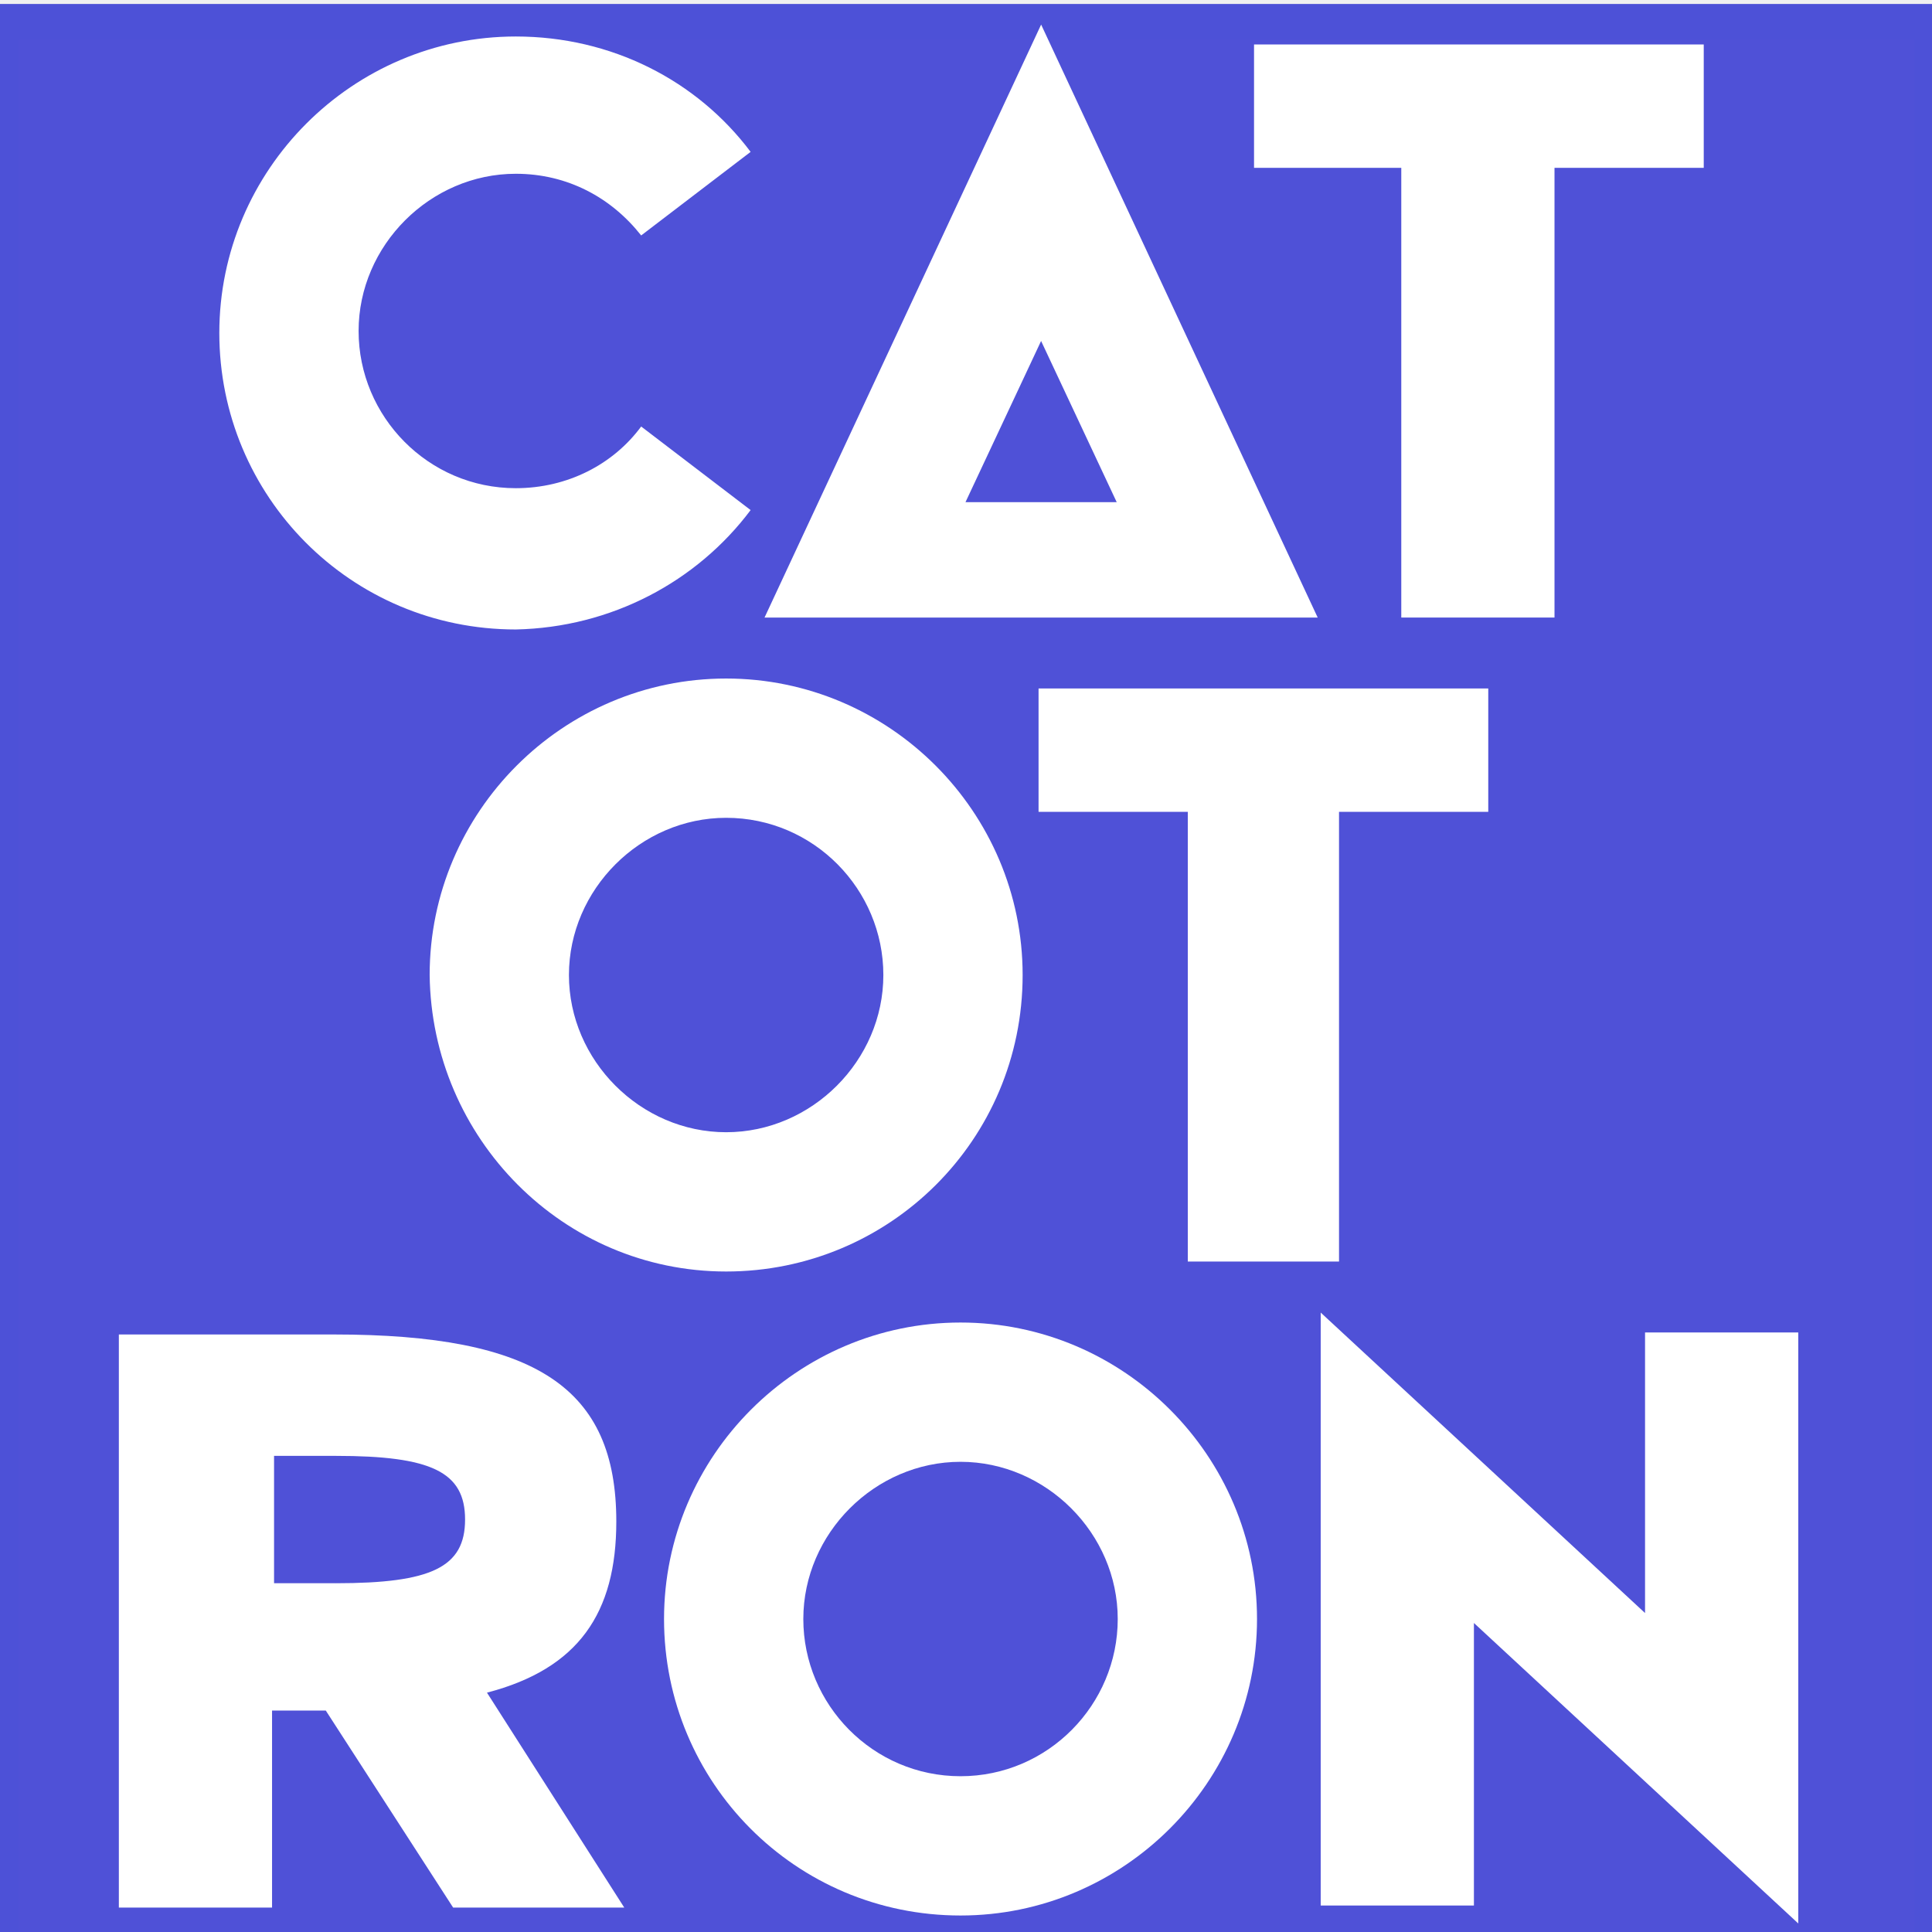
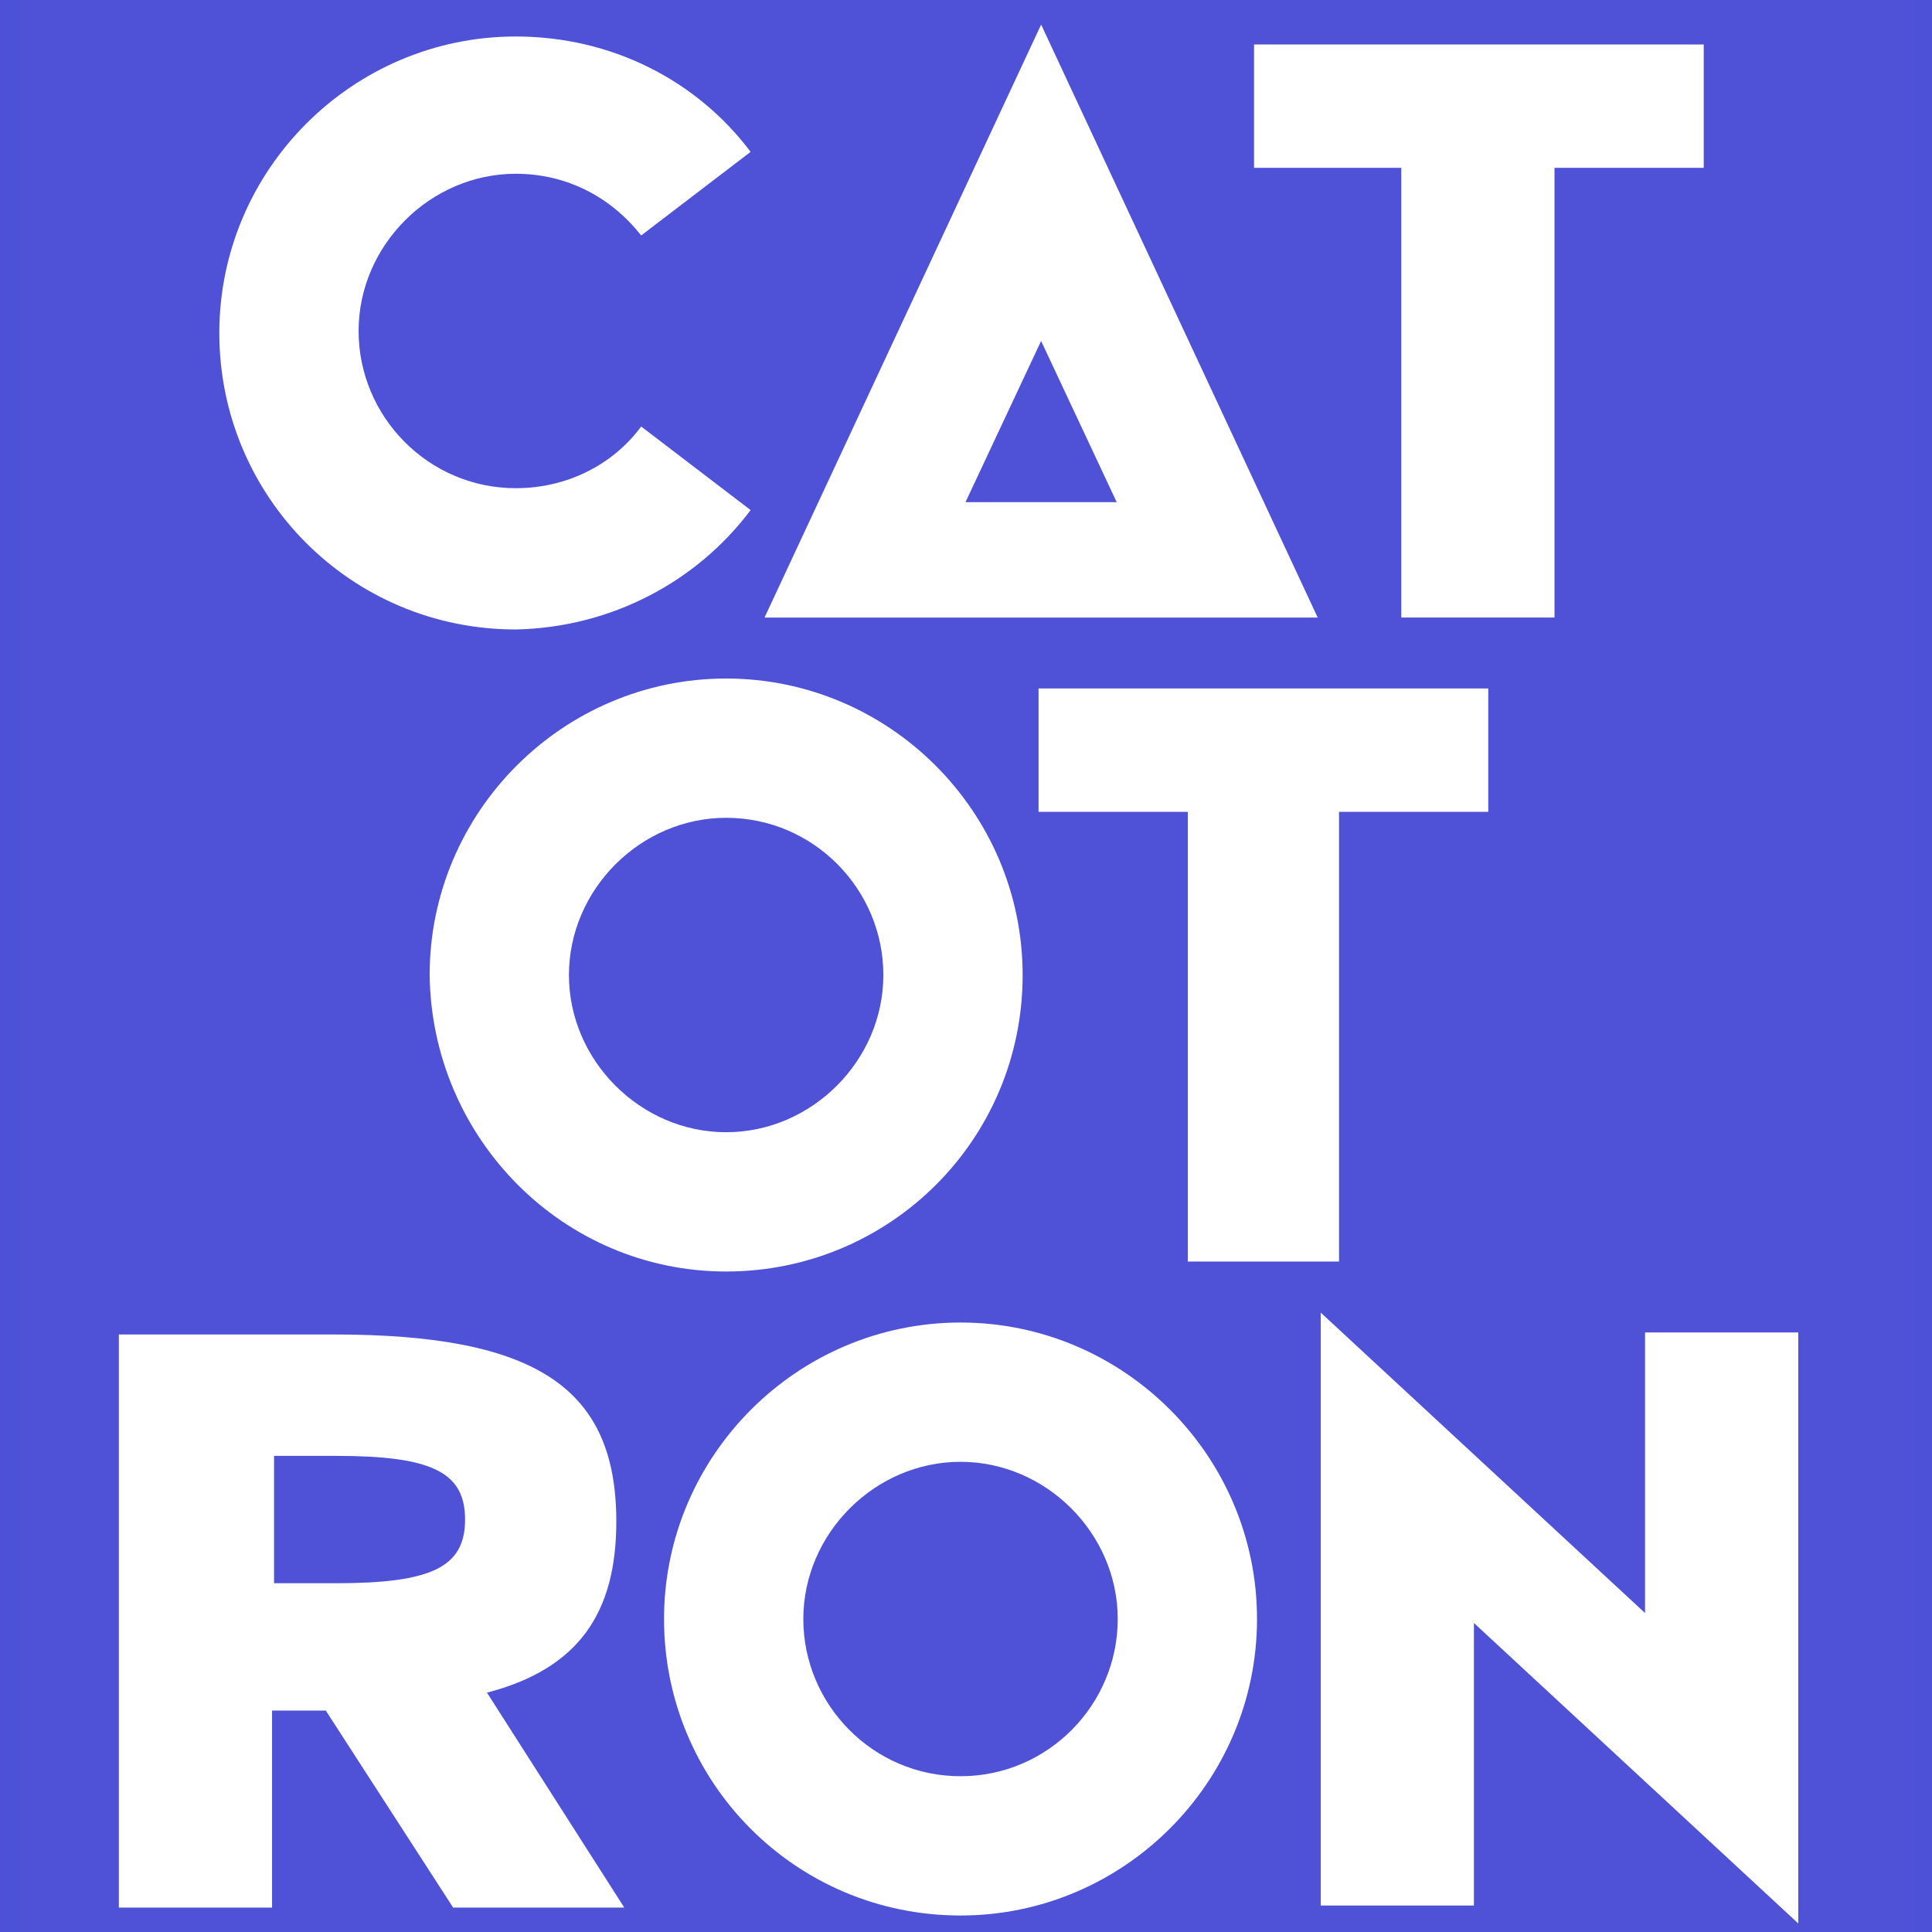
<svg xmlns="http://www.w3.org/2000/svg" width="54px" height="54px" viewBox="0 0 54 54" version="1.1" id="svg9">
  <defs id="defs13" />
  <g id="layer1">
-     <rect style="fill:#4f51d7;fill-opacity:1;fill-rule:evenodd;stroke:#4d51d7;stroke-width:1.002;stroke-miterlimit:4;stroke-dasharray:none;stroke-opacity:1" id="rect148" width="54" height="54" x="0.012" y="0.612" />
+     <rect style="fill:#4f51d7;fill-opacity:1;fill-rule:evenodd;stroke:#4d51d7;stroke-width:1.018;stroke-miterlimit:4;stroke-dasharray:none;stroke-opacity:1" id="rect148" width="54" height="55.801" x="0.012" y="-1.189" />
  </g>
  <g id="layer2">
    <path class="st0" d="m 20.98,14.257 -3.059,-2.336 c -0.779,1.057 -2.058,1.724 -3.504,1.724 -2.447,0 -4.394,-2.002 -4.394,-4.394 0,-2.392 2.002,-4.394 4.394,-4.394 1.446,0 2.67,0.667 3.504,1.724 l 3.059,-2.336 C 19.478,2.244 17.087,1.02 14.417,1.02 c -4.561,0 -8.287,3.726 -8.287,8.287 0,4.561 3.671,8.287 8.287,8.287 2.67,-0.056 5.061,-1.335 6.563,-3.337 z" id="path106" style="fill:#ffffff;stroke-width:0.556" />
    <path class="st0" d="M 21.369,17.261 H 36.83 L 29.1,0.687 Z m 5.617,-3.226 2.113,-4.505 2.113,4.505 z" id="path108" style="fill:#ffffff;stroke-width:0.556" />
    <polygon class="st0" points="590.5,157.4 590.5,134.8 598,134.8 598,128.6 575.4,128.6 575.4,134.8 582.8,134.8 582.8,157.4 " id="polygon110" style="fill:#ffffff" transform="matrix(0.5561663,0,0,0.5561663,-284.9674,-70.28006)" />
    <path class="st0" d="m 20.296,35.539 c 4.561,0 8.287,-3.671 8.287,-8.287 0,-4.561 -3.726,-8.287 -8.287,-8.287 -4.561,0 -8.287,3.726 -8.287,8.287 0.056,4.561 3.726,8.287 8.287,8.287 z m 0,-12.681 c 2.447,0 4.394,2.002 4.394,4.394 0,2.392 -2.002,4.394 -4.394,4.394 -2.392,0 -4.394,-2.002 -4.394,-4.394 0,-2.392 2.002,-4.394 4.394,-4.394 z" id="path112" style="fill:#ffffff;stroke-width:0.556" />
    <polygon class="st0" points="651.9,128.6 629.3,128.6 629.3,134.8 636.8,134.8 636.8,157.4 644.4,157.4 644.4,134.8 651.9,134.8 " id="polygon114" style="fill:#ffffff" transform="matrix(0.5561663,0,0,0.5561663,-320.9674,-52.28006)" />
    <path class="st0" d="m 13.611,47.31 c 2.558,-0.667 3.615,-2.225 3.615,-4.783 0,-3.726 -2.225,-5.228 -7.898,-5.228 H 3.322 v 16.018 H 7.604 v -5.506 h 1.502 l 3.559,5.506 h 4.783 z M 9.384,44.251 H 7.66 v -3.559 h 1.724 c 2.67,0 3.615,0.445 3.615,1.78 0,1.335 -0.945,1.78 -3.615,1.78 z" id="path116" style="fill:#ffffff;stroke-width:0.556" />
    <path class="st0" d="m 35.134,45.252 c 0,-4.561 -3.726,-8.287 -8.287,-8.287 -4.561,0 -8.287,3.726 -8.287,8.287 0,4.561 3.671,8.287 8.287,8.287 4.561,0 8.287,-3.726 8.287,-8.287 z m -8.287,4.394 c -2.447,0 -4.394,-2.002 -4.394,-4.394 0,-2.392 2.002,-4.394 4.394,-4.394 2.392,0 4.394,2.002 4.394,4.394 0,2.392 -1.947,4.394 -4.394,4.394 z" id="path118" style="fill:#ffffff;stroke-width:0.556" />
    <polygon class="st0" points="739.4,128.6 731.7,128.6 731.7,142.7 715.4,127.6 715.4,157.4 723.1,157.4 723.1,143.2 739.4,158.3 " id="polygon120" style="fill:#ffffff" transform="matrix(0.5561663,0,0,0.5561663,-360.9674,-34.28006)" />
  </g>
</svg>
